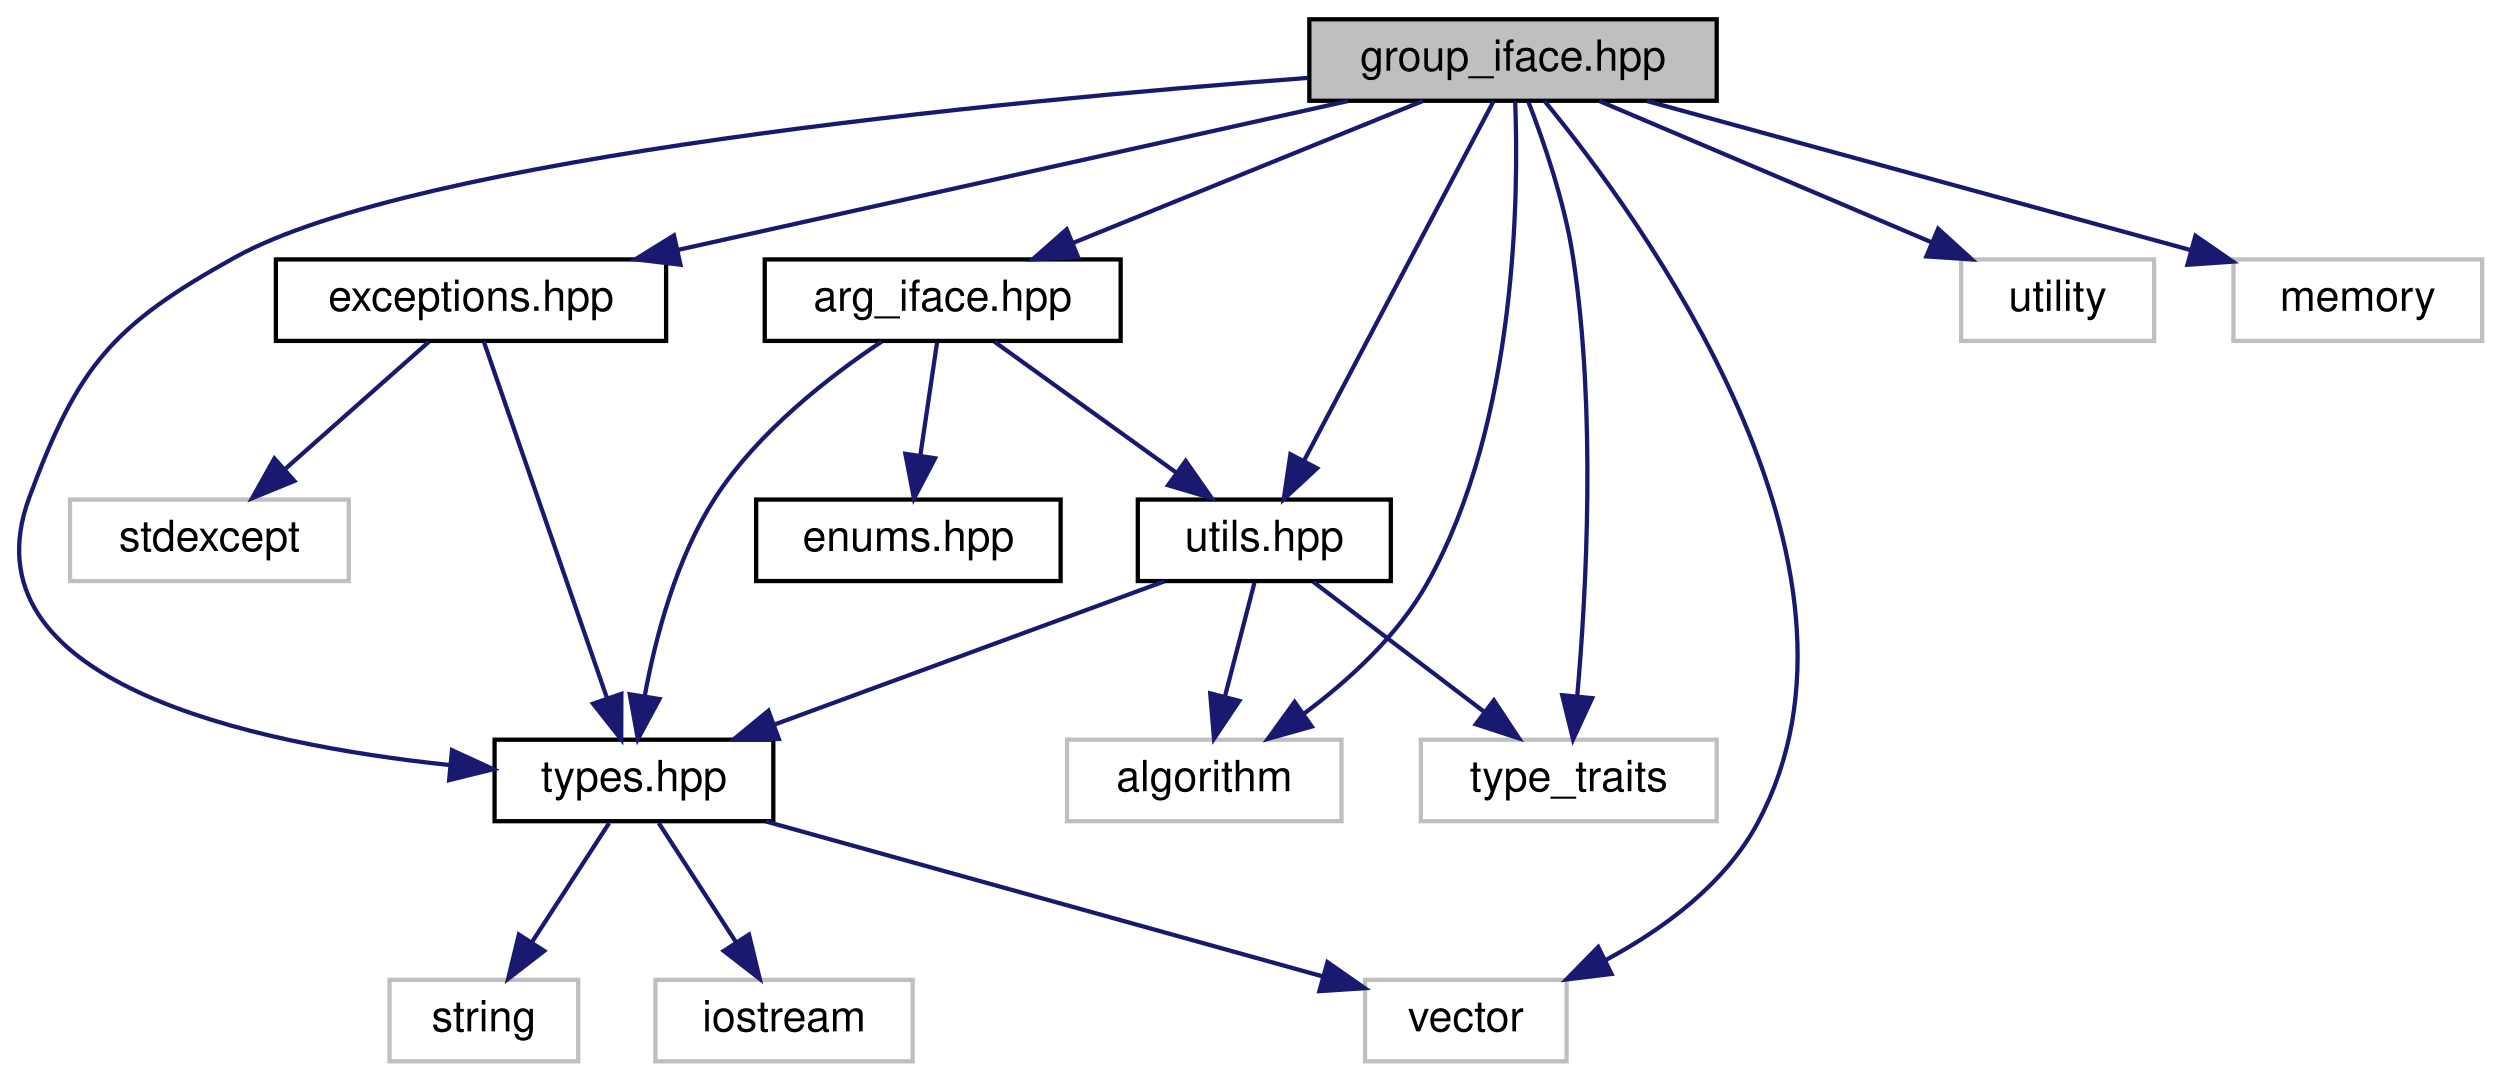
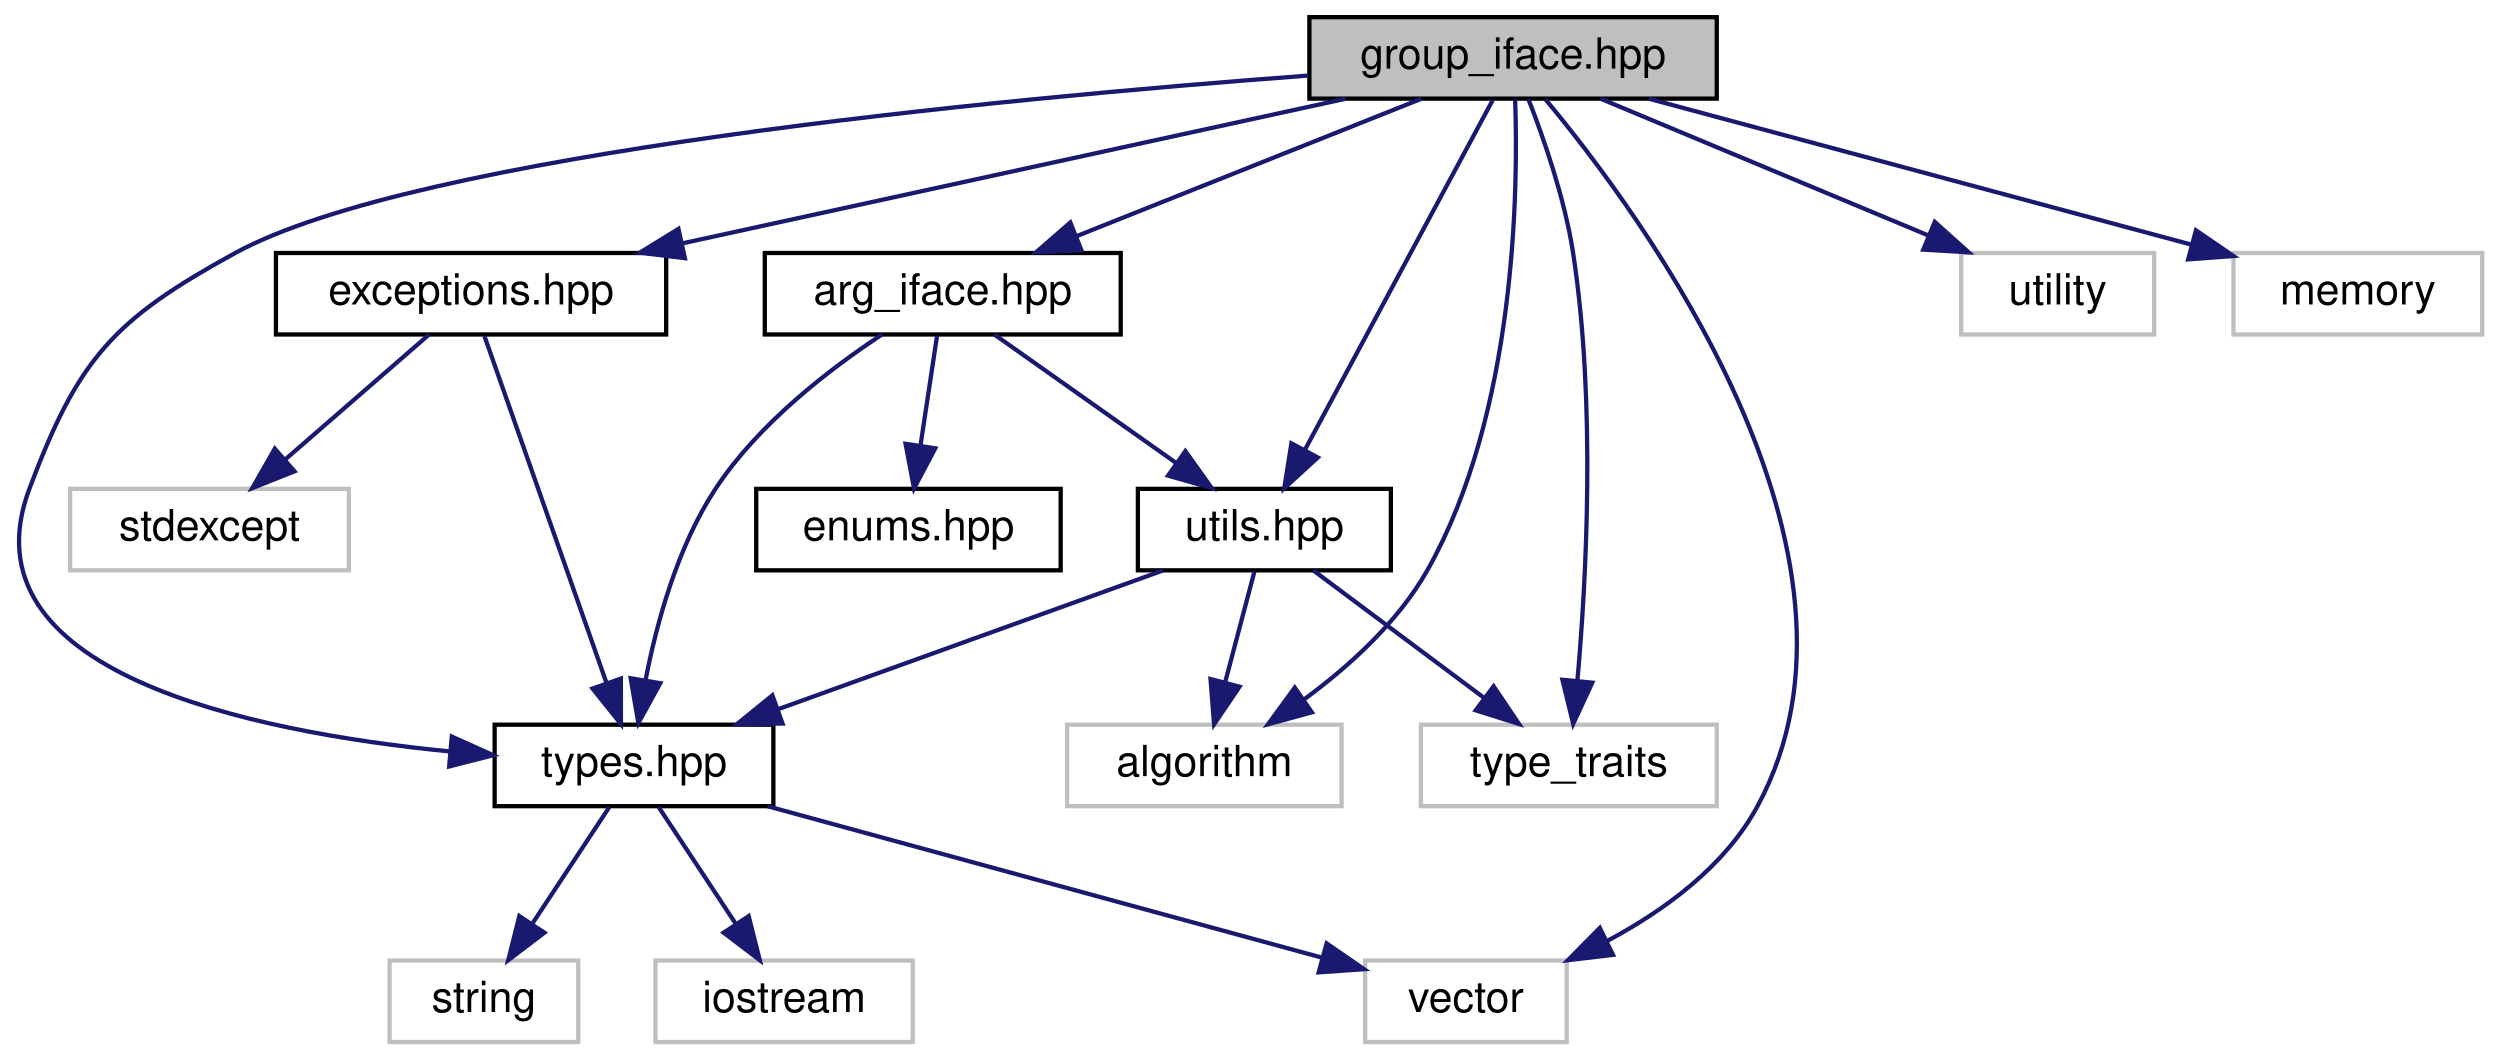
- <svg xmlns="http://www.w3.org/2000/svg" xmlns:xlink="http://www.w3.org/1999/xlink" width="583pt" height="252pt" viewBox="0.00 0.00 582.67 252.00">
-   <g id="graph0" class="graph" transform="scale(1 1) rotate(0) translate(4 248)">
+ <svg xmlns="http://www.w3.org/2000/svg" xmlns:xlink="http://www.w3.org/1999/xlink" width="583pt" height="247pt" viewBox="0.00 0.00 582.70 247.00">
+   <g id="graph0" class="graph" transform="scale(1 1) rotate(0) translate(4 243)">
    <g id="node1" class="node">
      <g id="a_node1">
        <a xlink:title=" ">
-           <polygon fill="#bfbfbf" stroke="black" points="301.17,-224.5 301.17,-243.5 396.17,-243.5 396.17,-224.5 301.17,-224.5" />
-           <text text-anchor="middle" x="348.67" y="-231.5" font-family="Helvetica,sans-Serif" font-size="10.00">group_iface.hpp</text>
+           <polygon fill="#bfbfbf" stroke="black" points="396.2,-239 301.2,-239 301.2,-220 396.2,-220 396.2,-239" />
+           <text text-anchor="middle" x="348.7" y="-227" font-family="Helvetica,sans-Serif" font-size="10.00">group_iface.hpp</text>
        </a>
      </g>
    </g>
    <g id="node2" class="node">
      <g id="a_node2">
        <a xlink:href="arg__iface_8hpp.html" target="_top" xlink:title=" ">
-           <polygon fill="none" stroke="black" points="174.17,-168.5 174.17,-187.5 257.17,-187.5 257.17,-168.5 174.17,-168.5" />
-           <text text-anchor="middle" x="215.67" y="-175.5" font-family="Helvetica,sans-Serif" font-size="10.00">arg_iface.hpp</text>
+           <polygon fill="none" stroke="black" points="257.2,-184 174.2,-184 174.2,-165 257.2,-165 257.2,-184" />
+           <text text-anchor="middle" x="215.7" y="-172" font-family="Helvetica,sans-Serif" font-size="10.00">arg_iface.hpp</text>
        </a>
      </g>
    </g>
    <g id="edge1" class="edge">
-       <path fill="none" stroke="midnightblue" d="M327.6,-224.44C305.61,-215.52 270.94,-201.44 246.01,-191.32" />
-       <polygon fill="midnightblue" stroke="midnightblue" points="247.23,-188.04 236.65,-187.52 244.59,-194.52 247.23,-188.04" />
+       <path fill="none" stroke="midnightblue" d="M327.33,-219.98C305.55,-211.3 271.54,-197.75 246.78,-187.88" />
+       <polygon fill="midnightblue" stroke="midnightblue" points="248.04,-184.62 237.46,-184.17 245.45,-191.12 248.04,-184.62" />
    </g>
    <g id="node3" class="node">
      <g id="a_node3">
        <a xlink:href="utils_8hpp.html" target="_top" xlink:title=" ">
-           <polygon fill="none" stroke="black" points="261.17,-112.5 261.17,-131.5 320.17,-131.5 320.17,-112.5 261.17,-112.5" />
-           <text text-anchor="middle" x="290.67" y="-119.5" font-family="Helvetica,sans-Serif" font-size="10.00">utils.hpp</text>
+           <polygon fill="none" stroke="black" points="320.2,-129 261.2,-129 261.2,-110 320.2,-110 320.2,-129" />
+           <text text-anchor="middle" x="290.7" y="-117" font-family="Helvetica,sans-Serif" font-size="10.00">utils.hpp</text>
        </a>
      </g>
    </g>
    <g id="edge11" class="edge">
-       <path fill="none" stroke="midnightblue" d="M344.12,-224.37C334.63,-206.38 312.58,-164.55 299.96,-140.63" />
-       <polygon fill="midnightblue" stroke="midnightblue" points="302.96,-138.8 295.2,-131.59 296.77,-142.07 302.96,-138.8" />
+       <path fill="none" stroke="midnightblue" d="M343.95,-219.66C334.39,-201.85 312.65,-161.37 300.1,-138.01" />
+       <polygon fill="midnightblue" stroke="midnightblue" points="303.16,-136.31 295.35,-129.16 297,-139.62 303.16,-136.31" />
    </g>
    <g id="node4" class="node">
      <g id="a_node4">
        <a xlink:href="types_8hpp.html" target="_top" xlink:title=" ">
-           <polygon fill="none" stroke="black" points="111.17,-56.5 111.17,-75.5 176.17,-75.5 176.17,-56.5 111.17,-56.5" />
-           <text text-anchor="middle" x="143.67" y="-63.5" font-family="Helvetica,sans-Serif" font-size="10.00">types.hpp</text>
+           <polygon fill="none" stroke="black" points="176.2,-74 111.2,-74 111.2,-55 176.2,-55 176.2,-74" />
+           <text text-anchor="middle" x="143.7" y="-62" font-family="Helvetica,sans-Serif" font-size="10.00">types.hpp</text>
        </a>
      </g>
    </g>
    <g id="edge15" class="edge">
-       <path fill="none" stroke="midnightblue" d="M300.91,-229.84C227.93,-224.34 92.72,-211.3 50.67,-188 22,-172.11 14.04,-162.74 2.67,-132 -13.19,-89.13 53.82,-74.54 100.87,-69.57" />
-       <polygon fill="midnightblue" stroke="midnightblue" points="101.24,-73.05 110.87,-68.62 100.58,-66.08 101.24,-73.05" />
+       <path fill="none" stroke="midnightblue" d="M300.96,-225.38C228.02,-219.95 92.86,-207.07 50.7,-184 22.24,-168.42 14.09,-159.38 2.7,-129 -13.29,-86.38 53.76,-72.36 100.86,-67.75" />
+       <polygon fill="midnightblue" stroke="midnightblue" points="101.21,-71.23 110.86,-66.88 100.6,-64.26 101.21,-71.23" />
    </g>
    <g id="node7" class="node">
      <g id="a_node7">
        <a xlink:title=" ">
-           <polygon fill="none" stroke="#bfbfbf" points="314.17,-0.5 314.17,-19.5 361.17,-19.5 361.17,-0.5 314.17,-0.5" />
-           <text text-anchor="middle" x="337.67" y="-7.5" font-family="Helvetica,sans-Serif" font-size="10.00">vector</text>
+           <polygon fill="none" stroke="#bfbfbf" points="361.2,-19 314.2,-19 314.2,0 361.2,0 361.2,-19" />
+           <text text-anchor="middle" x="337.7" y="-7" font-family="Helvetica,sans-Serif" font-size="10.00">vector</text>
        </a>
      </g>
    </g>
    <g id="edge16" class="edge">
-       <path fill="none" stroke="midnightblue" d="M356.01,-224.45C377.72,-198.11 438.07,-116.29 405.67,-56 398.05,-41.82 383.77,-31.35 370.26,-24.1" />
-       <polygon fill="midnightblue" stroke="midnightblue" points="371.64,-20.88 361.12,-19.59 368.54,-27.16 371.64,-20.88" />
+       <path fill="none" stroke="midnightblue" d="M356.31,-219.76C378.16,-193.55 437.52,-113.85 405.7,-55 398.12,-40.98 383.99,-30.67 370.57,-23.53" />
+       <polygon fill="midnightblue" stroke="midnightblue" points="372,-20.33 361.48,-19.08 368.93,-26.62 372,-20.33" />
    </g>
    <g id="node8" class="node">
      <g id="a_node8">
        <a xlink:title=" ">
-           <polygon fill="none" stroke="#bfbfbf" points="244.67,-56.5 244.67,-75.5 308.67,-75.5 308.67,-56.5 244.67,-56.5" />
-           <text text-anchor="middle" x="276.67" y="-63.5" font-family="Helvetica,sans-Serif" font-size="10.00">algorithm</text>
+           <polygon fill="none" stroke="#bfbfbf" points="308.7,-74 244.7,-74 244.7,-55 308.7,-55 308.7,-74" />
+           <text text-anchor="middle" x="276.7" y="-62" font-family="Helvetica,sans-Serif" font-size="10.00">algorithm</text>
        </a>
      </g>
    </g>
    <g id="edge18" class="edge">
-       <path fill="none" stroke="midnightblue" d="M349.17,-224.44C349.99,-203.7 349.79,-149.71 328.67,-112 321.83,-99.79 310.36,-89.33 299.92,-81.58" />
-       <polygon fill="midnightblue" stroke="midnightblue" points="301.73,-78.57 291.53,-75.72 297.73,-84.31 301.73,-78.57" />
+       <path fill="none" stroke="midnightblue" d="M349.18,-219.8C349.91,-199.25 349.46,-146.68 328.7,-110 321.84,-97.88 310.36,-87.53 299.93,-79.87" />
+       <polygon fill="midnightblue" stroke="midnightblue" points="301.77,-76.89 291.55,-74.09 297.79,-82.65 301.77,-76.89" />
    </g>
    <g id="node9" class="node">
      <g id="a_node9">
        <a xlink:title=" ">
-           <polygon fill="none" stroke="#bfbfbf" points="327.17,-56.5 327.17,-75.5 396.17,-75.5 396.17,-56.5 327.17,-56.5" />
-           <text text-anchor="middle" x="361.67" y="-63.5" font-family="Helvetica,sans-Serif" font-size="10.00">type_traits</text>
+           <polygon fill="none" stroke="#bfbfbf" points="396.2,-74 327.2,-74 327.2,-55 396.2,-55 396.2,-74" />
+           <text text-anchor="middle" x="361.7" y="-62" font-family="Helvetica,sans-Serif" font-size="10.00">type_traits</text>
        </a>
      </g>
    </g>
    <g id="edge17" class="edge">
-       <path fill="none" stroke="midnightblue" d="M352.27,-224.22C355.73,-215.28 360.7,-200.94 362.67,-188 368.12,-152.12 365.76,-109.57 363.65,-85.69" />
-       <polygon fill="midnightblue" stroke="midnightblue" points="367.12,-85.19 362.67,-75.57 360.15,-85.87 367.12,-85.19" />
+       <path fill="none" stroke="midnightblue" d="M352.3,-219.82C355.75,-210.99 360.73,-196.81 362.7,-184 368.07,-149.05 365.78,-107.61 363.69,-84.16" />
+       <polygon fill="midnightblue" stroke="midnightblue" points="367.17,-83.8 362.72,-74.19 360.21,-84.48 367.17,-83.8" />
    </g>
    <g id="node11" class="node">
      <g id="a_node11">
        <a xlink:href="exceptions_8hpp.html" target="_top" xlink:title=" ">
-           <polygon fill="none" stroke="black" points="60.17,-168.5 60.17,-187.5 151.17,-187.5 151.17,-168.5 60.17,-168.5" />
-           <text text-anchor="middle" x="105.67" y="-175.5" font-family="Helvetica,sans-Serif" font-size="10.00">exceptions.hpp</text>
+           <polygon fill="none" stroke="black" points="151.2,-184 60.2,-184 60.2,-165 151.2,-165 151.2,-184" />
+           <text text-anchor="middle" x="105.7" y="-172" font-family="Helvetica,sans-Serif" font-size="10.00">exceptions.hpp</text>
        </a>
      </g>
    </g>
    <g id="edge12" class="edge">
-       <path fill="none" stroke="midnightblue" d="M310.17,-224.44C267.86,-215.04 199.85,-199.93 154,-189.74" />
-       <polygon fill="midnightblue" stroke="midnightblue" points="154.51,-186.27 143.99,-187.52 153,-193.1 154.51,-186.27" />
+       <path fill="none" stroke="midnightblue" d="M309.66,-219.98C267.62,-210.82 200.66,-196.21 155.02,-186.26" />
+       <polygon fill="midnightblue" stroke="midnightblue" points="155.56,-182.79 145.05,-184.08 154.07,-189.63 155.56,-182.79" />
    </g>
    <g id="node13" class="node">
      <g id="a_node13">
        <a xlink:title=" ">
-           <polygon fill="none" stroke="#bfbfbf" points="453.17,-168.5 453.17,-187.5 498.17,-187.5 498.17,-168.5 453.17,-168.5" />
-           <text text-anchor="middle" x="475.67" y="-175.5" font-family="Helvetica,sans-Serif" font-size="10.00">utility</text>
+           <polygon fill="none" stroke="#bfbfbf" points="498.2,-184 453.2,-184 453.2,-165 498.2,-165 498.2,-184" />
+           <text text-anchor="middle" x="475.7" y="-172" font-family="Helvetica,sans-Serif" font-size="10.00">utility</text>
        </a>
      </g>
    </g>
    <g id="edge19" class="edge">
-       <path fill="none" stroke="midnightblue" d="M368.79,-224.44C389.69,-215.56 422.6,-201.56 446.39,-191.45" />
-       <polygon fill="midnightblue" stroke="midnightblue" points="447.81,-194.65 455.64,-187.52 445.07,-188.21 447.81,-194.65" />
+       <path fill="none" stroke="midnightblue" d="M369.1,-219.98C389.72,-211.38 421.81,-197.99 445.39,-188.15" />
+       <polygon fill="midnightblue" stroke="midnightblue" points="447.04,-191.25 454.92,-184.17 444.35,-184.79 447.04,-191.25" />
    </g>
    <g id="node14" class="node">
      <g id="a_node14">
        <a xlink:title=" ">
-           <polygon fill="none" stroke="#bfbfbf" points="516.67,-168.5 516.67,-187.5 574.67,-187.5 574.67,-168.5 516.67,-168.5" />
-           <text text-anchor="middle" x="545.67" y="-175.5" font-family="Helvetica,sans-Serif" font-size="10.00">memory</text>
+           <polygon fill="none" stroke="#bfbfbf" points="574.7,-184 516.7,-184 516.7,-165 574.7,-165 574.7,-184" />
+           <text text-anchor="middle" x="545.7" y="-172" font-family="Helvetica,sans-Serif" font-size="10.00">memory</text>
        </a>
      </g>
    </g>
    <g id="edge20" class="edge">
-       <path fill="none" stroke="midnightblue" d="M379.88,-224.44C414.2,-215.04 469.38,-199.91 506.55,-189.72" />
-       <polygon fill="midnightblue" stroke="midnightblue" points="507.81,-193.01 516.53,-186.99 505.96,-186.26 507.81,-193.01" />
+       <path fill="none" stroke="midnightblue" d="M380.35,-219.98C414.75,-210.73 469.74,-195.94 506.76,-185.98" />
+       <polygon fill="midnightblue" stroke="midnightblue" points="507.95,-189.28 516.69,-183.3 506.13,-182.52 507.95,-189.28" />
    </g>
    <g id="edge2" class="edge">
-       <path fill="none" stroke="midnightblue" d="M227.72,-168.32C239.13,-160.11 256.5,-147.6 270.1,-137.81" />
-       <polygon fill="midnightblue" stroke="midnightblue" points="272.33,-140.52 278.4,-131.83 268.24,-134.84 272.33,-140.52" />
+       <path fill="none" stroke="midnightblue" d="M227.75,-164.98C239.16,-156.92 256.53,-144.65 270.13,-135.03" />
+       <polygon fill="midnightblue" stroke="midnightblue" points="272.28,-137.8 278.43,-129.17 268.24,-132.08 272.28,-137.8" />
    </g>
    <g id="edge9" class="edge">
-       <path fill="none" stroke="midnightblue" d="M201.48,-168.37C189.47,-160.37 172.66,-147.39 162.67,-132 153.57,-117.98 148.72,-99.48 146.2,-85.8" />
-       <polygon fill="midnightblue" stroke="midnightblue" points="149.61,-84.98 144.59,-75.65 142.7,-86.08 149.61,-84.98" />
+       <path fill="none" stroke="midnightblue" d="M201.53,-164.99C189.53,-157.09 172.73,-144.26 162.7,-129 153.81,-115.48 148.95,-97.65 146.38,-84.33" />
+       <polygon fill="midnightblue" stroke="midnightblue" points="149.82,-83.68 144.72,-74.39 142.92,-84.83 149.82,-83.68" />
    </g>
    <g id="node10" class="node">
      <g id="a_node10">
        <a xlink:href="enums_8hpp.html" target="_top" xlink:title=" ">
-           <polygon fill="none" stroke="black" points="172.17,-112.5 172.17,-131.5 243.17,-131.5 243.17,-112.5 172.17,-112.5" />
-           <text text-anchor="middle" x="207.67" y="-119.5" font-family="Helvetica,sans-Serif" font-size="10.00">enums.hpp</text>
+           <polygon fill="none" stroke="black" points="243.2,-129 172.2,-129 172.2,-110 243.2,-110 243.2,-129" />
+           <text text-anchor="middle" x="207.7" y="-117" font-family="Helvetica,sans-Serif" font-size="10.00">enums.hpp</text>
        </a>
      </g>
    </g>
    <g id="edge10" class="edge">
-       <path fill="none" stroke="midnightblue" d="M214.35,-168.08C213.29,-160.93 211.76,-150.64 210.44,-141.69" />
-       <polygon fill="midnightblue" stroke="midnightblue" points="213.89,-141.13 208.97,-131.75 206.97,-142.16 213.89,-141.13" />
+       <path fill="none" stroke="midnightblue" d="M214.38,-164.75C213.33,-157.8 211.83,-147.85 210.51,-139.13" />
+       <polygon fill="midnightblue" stroke="midnightblue" points="213.95,-138.45 209,-129.09 207.03,-139.5 213.95,-138.45" />
    </g>
    <g id="edge3" class="edge">
-       <path fill="none" stroke="midnightblue" d="M267.38,-112.44C242.86,-103.44 204.07,-89.19 176.47,-79.05" />
-       <polygon fill="midnightblue" stroke="midnightblue" points="177.45,-75.68 166.85,-75.52 175.03,-82.25 177.45,-75.68" />
+       <path fill="none" stroke="midnightblue" d="M267.08,-109.98C242.79,-101.23 204.75,-87.51 177.32,-77.62" />
+       <polygon fill="midnightblue" stroke="midnightblue" points="178.34,-74.27 167.75,-74.17 175.97,-80.85 178.34,-74.27" />
    </g>
    <g id="edge7" class="edge">
-       <path fill="none" stroke="midnightblue" d="M288.36,-112.08C286.5,-104.93 283.83,-94.64 281.52,-85.69" />
-       <polygon fill="midnightblue" stroke="midnightblue" points="284.84,-84.55 278.94,-75.75 278.06,-86.31 284.84,-84.55" />
+       <path fill="none" stroke="midnightblue" d="M288.39,-109.75C286.53,-102.72 283.86,-92.62 281.54,-83.84" />
+       <polygon fill="midnightblue" stroke="midnightblue" points="284.91,-82.86 278.97,-74.09 278.14,-84.65 284.91,-82.86" />
    </g>
    <g id="edge8" class="edge">
-       <path fill="none" stroke="midnightblue" d="M302.08,-112.32C312.78,-104.18 329.01,-91.84 341.83,-82.09" />
-       <polygon fill="midnightblue" stroke="midnightblue" points="344.21,-84.67 350.05,-75.83 339.98,-79.1 344.21,-84.67" />
+       <path fill="none" stroke="midnightblue" d="M302.11,-109.98C312.81,-102 329.04,-89.88 341.86,-80.31" />
+       <polygon fill="midnightblue" stroke="midnightblue" points="344.16,-82.96 350.08,-74.17 339.98,-77.35 344.16,-82.96" />
    </g>
    <g id="node5" class="node">
      <g id="a_node5">
        <a xlink:title=" ">
-           <polygon fill="none" stroke="#bfbfbf" points="86.67,-0.5 86.67,-19.5 130.67,-19.5 130.67,-0.5 86.67,-0.5" />
-           <text text-anchor="middle" x="108.67" y="-7.5" font-family="Helvetica,sans-Serif" font-size="10.00">string</text>
+           <polygon fill="none" stroke="#bfbfbf" points="130.7,-19 86.7,-19 86.7,0 130.7,0 130.7,-19" />
+           <text text-anchor="middle" x="108.7" y="-7" font-family="Helvetica,sans-Serif" font-size="10.00">string</text>
        </a>
      </g>
    </g>
    <g id="edge4" class="edge">
-       <path fill="none" stroke="midnightblue" d="M137.89,-56.08C133,-48.53 125.84,-37.49 119.84,-28.23" />
-       <polygon fill="midnightblue" stroke="midnightblue" points="122.72,-26.24 114.34,-19.75 116.84,-30.05 122.72,-26.24" />
+       <path fill="none" stroke="midnightblue" d="M137.92,-54.75C133.08,-47.42 126.02,-36.73 120.05,-27.7" />
+       <polygon fill="midnightblue" stroke="midnightblue" points="122.8,-25.5 114.37,-19.09 116.96,-29.36 122.8,-25.5" />
    </g>
    <g id="node6" class="node">
      <g id="a_node6">
        <a xlink:title=" ">
-           <polygon fill="none" stroke="#bfbfbf" points="148.67,-0.5 148.67,-19.5 208.67,-19.5 208.67,-0.5 148.67,-0.5" />
-           <text text-anchor="middle" x="178.67" y="-7.5" font-family="Helvetica,sans-Serif" font-size="10.00">iostream</text>
+           <polygon fill="none" stroke="#bfbfbf" points="208.7,-19 148.7,-19 148.7,0 208.7,0 208.7,-19" />
+           <text text-anchor="middle" x="178.7" y="-7" font-family="Helvetica,sans-Serif" font-size="10.00">iostream</text>
        </a>
      </g>
    </g>
    <g id="edge5" class="edge">
-       <path fill="none" stroke="midnightblue" d="M149.45,-56.08C154.34,-48.53 161.5,-37.49 167.5,-28.23" />
-       <polygon fill="midnightblue" stroke="midnightblue" points="170.5,-30.05 173,-19.75 164.62,-26.24 170.5,-30.05" />
+       <path fill="none" stroke="midnightblue" d="M149.48,-54.75C154.32,-47.42 161.38,-36.73 167.34,-27.7" />
+       <polygon fill="midnightblue" stroke="midnightblue" points="170.44,-29.36 173.03,-19.09 164.6,-25.5 170.44,-29.36" />
    </g>
    <g id="edge6" class="edge">
-       <path fill="none" stroke="midnightblue" d="M174.41,-56.44C209.86,-46.58 267.93,-30.41 304.41,-20.26" />
-       <polygon fill="midnightblue" stroke="midnightblue" points="305.4,-23.62 314.09,-17.56 303.52,-16.87 305.4,-23.62" />
+       <path fill="none" stroke="midnightblue" d="M174.87,-54.98C210.31,-45.3 267.95,-29.56 304.29,-19.63" />
+       <polygon fill="midnightblue" stroke="midnightblue" points="305.22,-23 313.94,-16.99 303.37,-16.25 305.22,-23" />
    </g>
    <g id="edge14" class="edge">
-       <path fill="none" stroke="midnightblue" d="M108.65,-168.37C114.81,-150.54 129.06,-109.3 137.36,-85.27" />
-       <polygon fill="midnightblue" stroke="midnightblue" points="140.74,-86.19 140.7,-75.59 134.13,-83.9 140.74,-86.19" />
+       <path fill="none" stroke="midnightblue" d="M108.81,-164.66C115.02,-147.01 129.07,-107.09 137.32,-83.64" />
+       <polygon fill="midnightblue" stroke="midnightblue" points="140.63,-84.75 140.65,-74.16 134.03,-82.43 140.63,-84.75" />
    </g>
    <g id="node12" class="node">
      <g id="a_node12">
        <a xlink:title=" ">
-           <polygon fill="none" stroke="#bfbfbf" points="12.17,-112.5 12.17,-131.5 77.17,-131.5 77.17,-112.5 12.17,-112.5" />
-           <text text-anchor="middle" x="44.67" y="-119.5" font-family="Helvetica,sans-Serif" font-size="10.00">stdexcept</text>
+           <polygon fill="none" stroke="#bfbfbf" points="77.2,-129 12.2,-129 12.2,-110 77.2,-110 77.2,-129" />
+           <text text-anchor="middle" x="44.7" y="-117" font-family="Helvetica,sans-Serif" font-size="10.00">stdexcept</text>
        </a>
      </g>
    </g>
    <g id="edge13" class="edge">
-       <path fill="none" stroke="midnightblue" d="M95.87,-168.32C86.85,-160.34 73.26,-148.31 62.35,-138.65" />
-       <polygon fill="midnightblue" stroke="midnightblue" points="64.46,-135.84 54.65,-131.83 59.82,-141.08 64.46,-135.84" />
+       <path fill="none" stroke="midnightblue" d="M95.9,-164.98C86.88,-157.15 73.29,-145.34 62.38,-135.86" />
+       <polygon fill="midnightblue" stroke="midnightblue" points="64.52,-133.09 54.68,-129.17 59.93,-138.37 64.52,-133.09" />
    </g>
  </g>
</svg>
